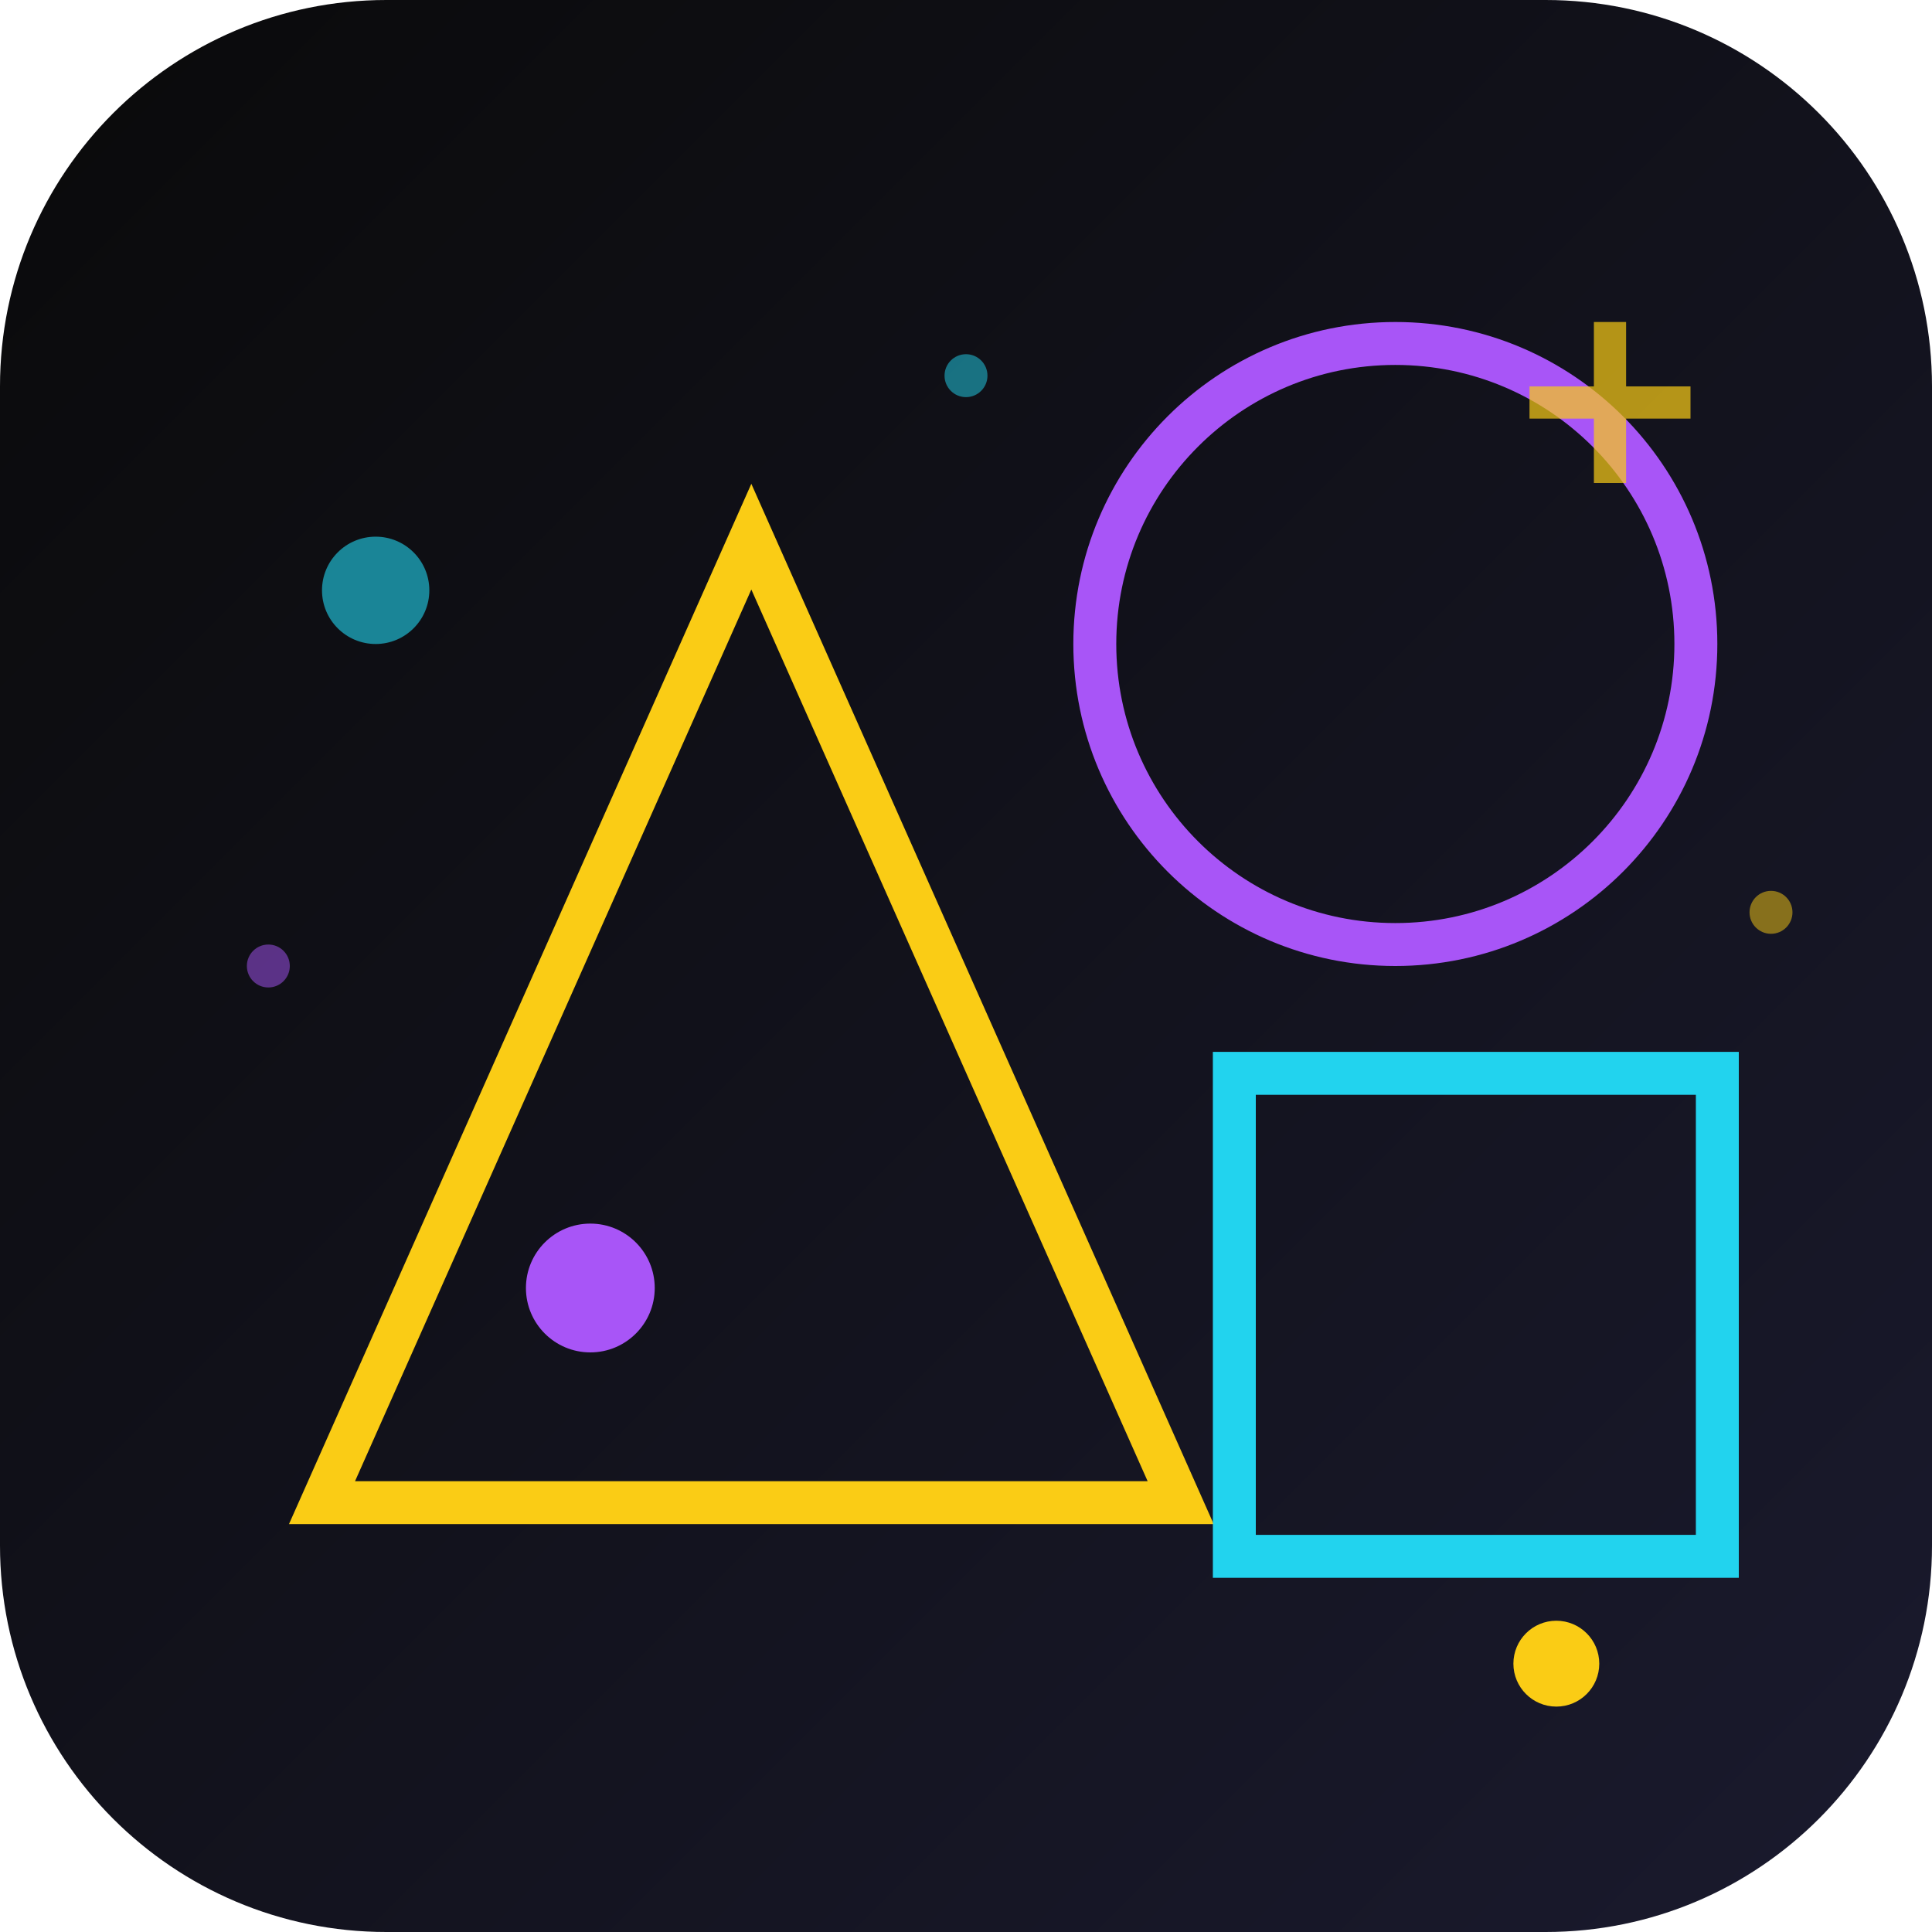
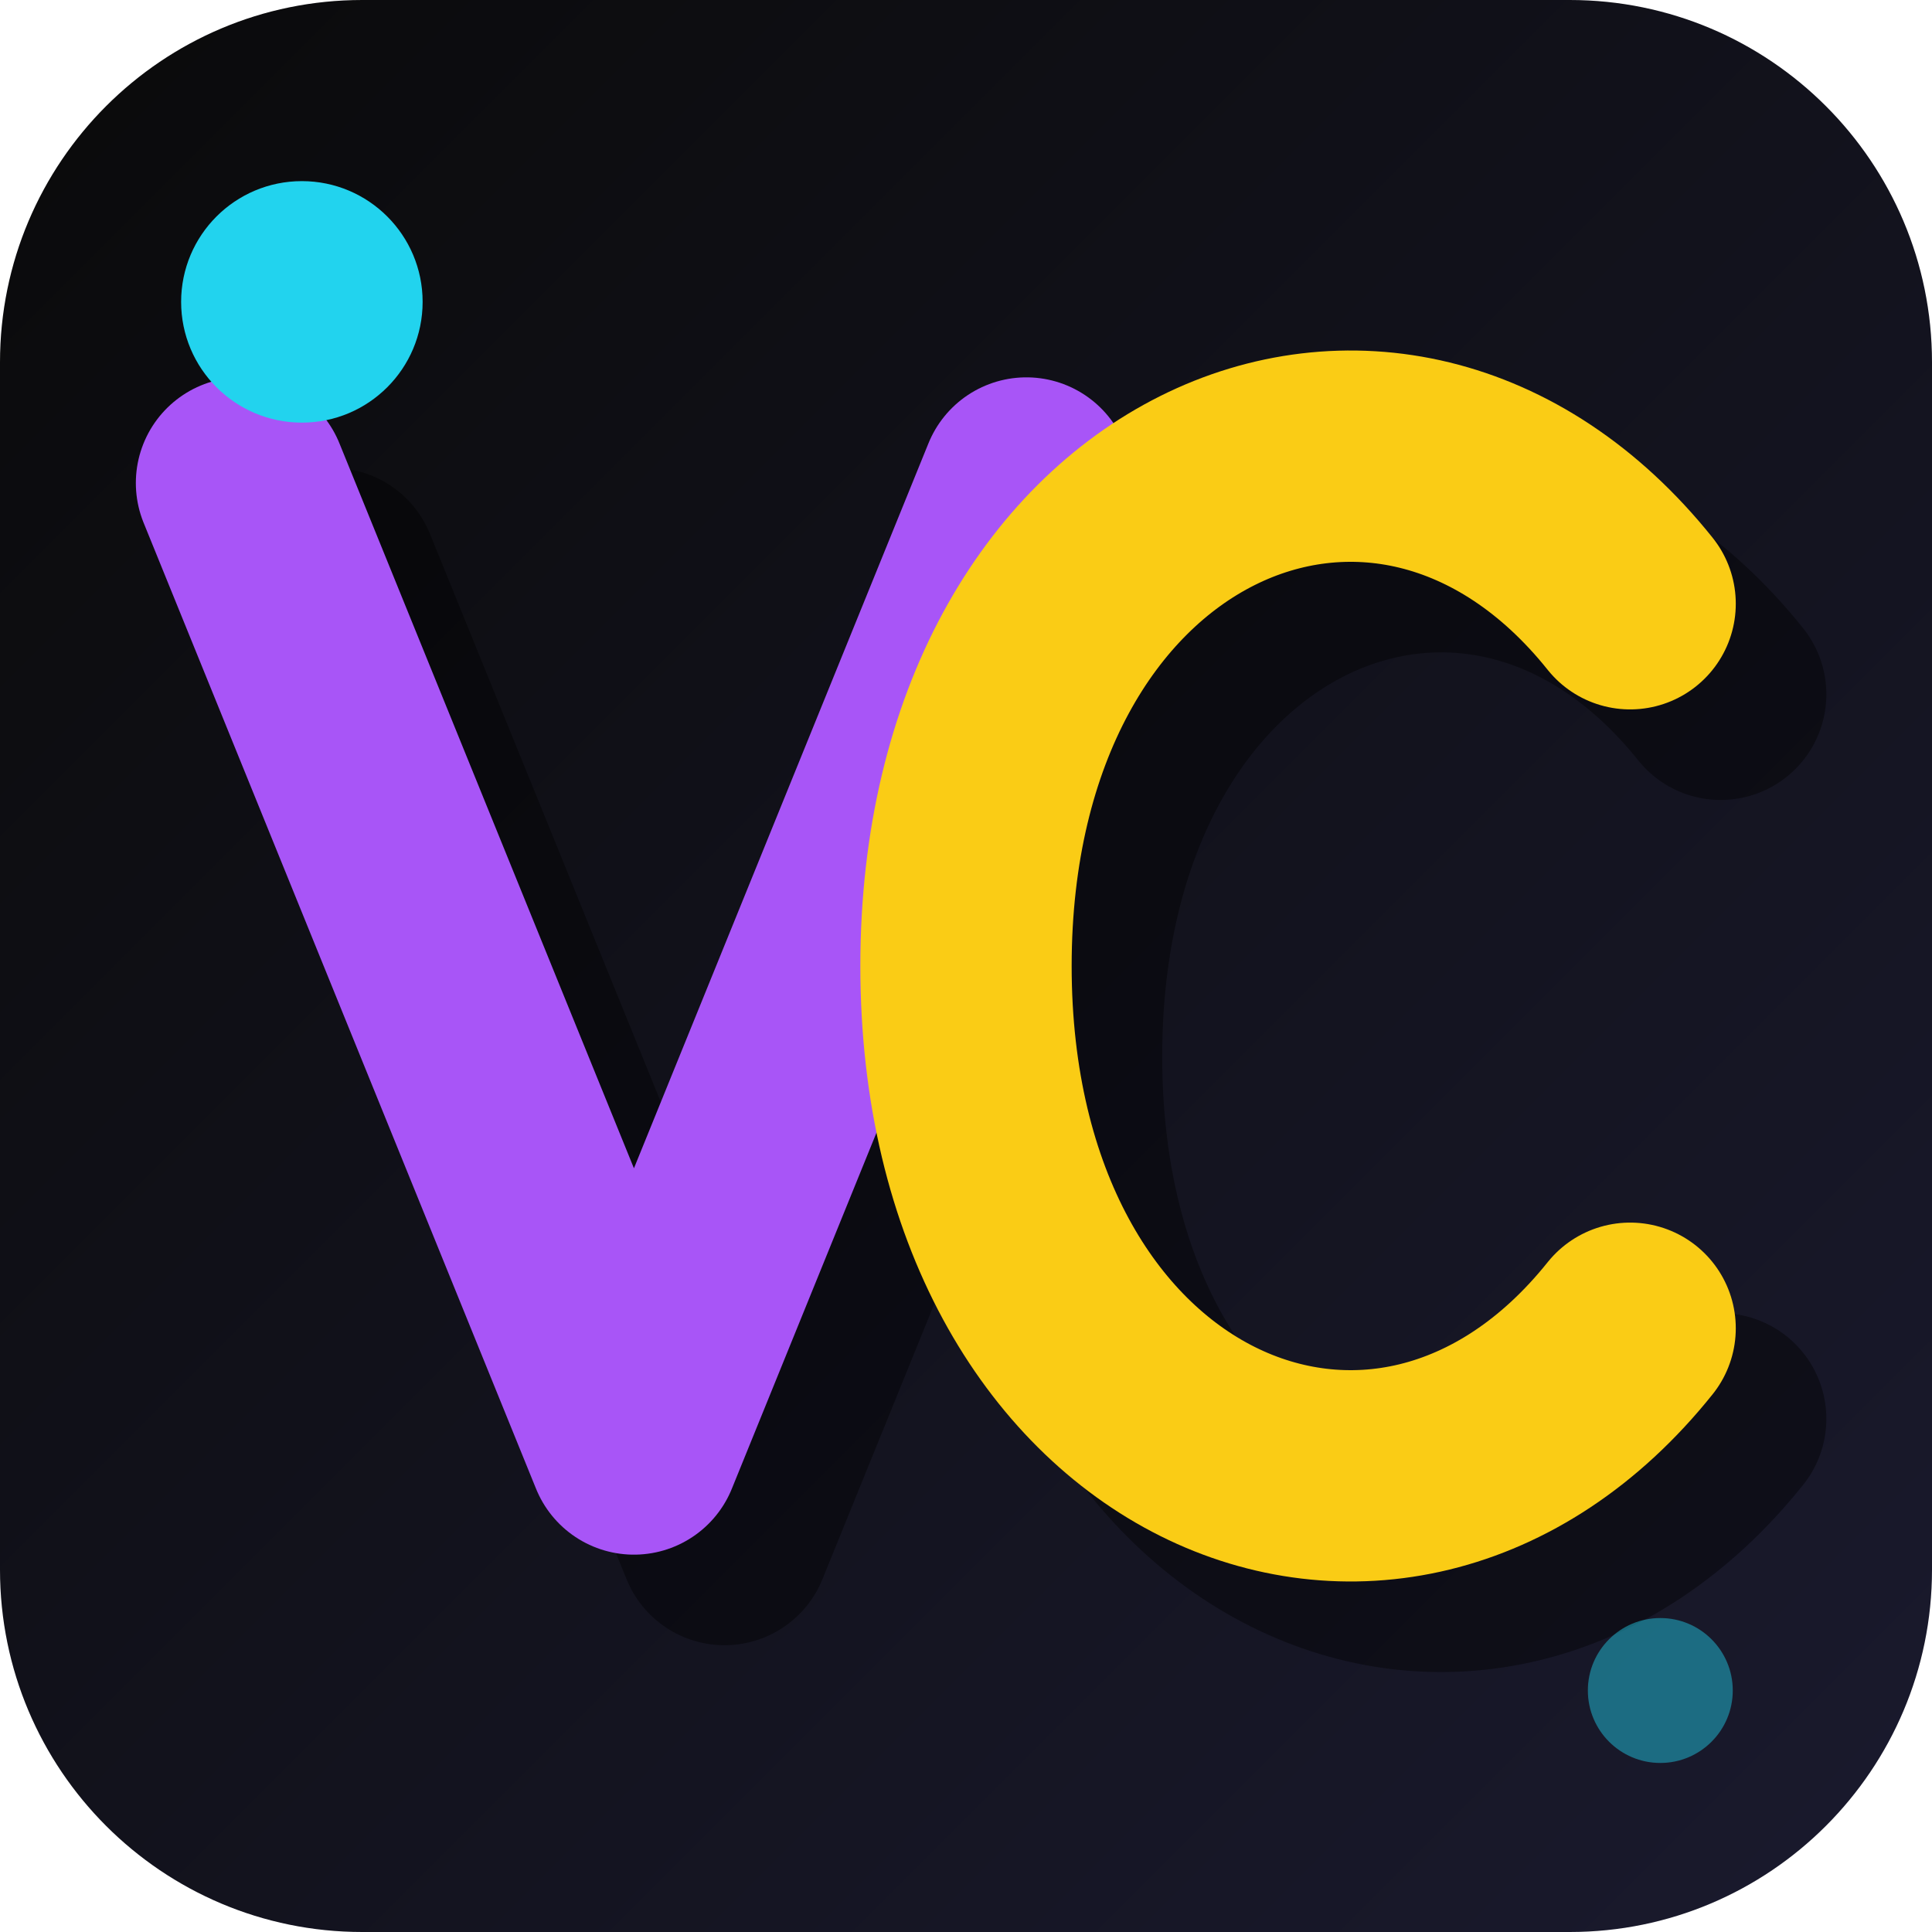
- <svg xmlns="http://www.w3.org/2000/svg" viewBox="0 0 180 180">
+ <svg xmlns="http://www.w3.org/2000/svg" viewBox="0 0 32 32">
  <defs>
    <linearGradient id="bg" x1="0%" y1="0%" x2="100%" y2="100%">
      <stop offset="0%" stop-color="#0a0a0a" />
      <stop offset="100%" stop-color="#1a1a2e" />
    </linearGradient>
  </defs>
-   <rect width="180" height="180" rx="36" fill="url(#bg)" />
-   <polygon points="30,140 70,50 110,140" fill="none" stroke="#facc15" stroke-width="4" />
-   <circle cx="130" cy="60" r="28" fill="none" stroke="#a855f7" stroke-width="4" />
-   <rect x="115" y="100" width="45" height="45" fill="none" stroke="#22d3ee" stroke-width="4" />
-   <circle cx="55" cy="120" r="6" fill="#a855f7" />
-   <circle cx="145" cy="155" r="4" fill="#facc15" />
-   <circle cx="35" cy="55" r="5" fill="#22d3ee" opacity="0.6" />
-   <g stroke="#facc15" stroke-width="3" opacity="0.7">
-     <line x1="150" y1="30" x2="150" y2="45" />
-     <line x1="142.5" y1="37.5" x2="157.5" y2="37.5" />
+   <rect width="32" height="32" rx="6" fill="url(#bg)" />
+   <g transform="translate(1.5, 1.5)" opacity="0.4">
+     <path d="M 4 8 L 10.5 24 L 17 8" stroke="#000" stroke-width="3.5" stroke-linecap="round" stroke-linejoin="round" fill="none" />
+     <path d="M 27 10 C 23 5, 16 8, 16 16 C 16 24, 23 27, 27 22" stroke="#000" stroke-width="3.5" stroke-linecap="round" fill="none" />
  </g>
-   <circle cx="25" cy="90" r="2" fill="#a855f7" opacity="0.5" />
-   <circle cx="90" cy="35" r="2" fill="#22d3ee" opacity="0.5" />
-   <circle cx="165" cy="85" r="2" fill="#facc15" opacity="0.5" />
+   <path d="M 4 8 L 10.5 24 L 17 8" stroke="#a855f7" stroke-width="3.5" stroke-linecap="round" stroke-linejoin="round" fill="none" />
+   <path d="M 27 10 C 23 5, 16 8, 16 16 C 16 24, 23 27, 27 22" stroke="#facc15" stroke-width="3.5" stroke-linecap="round" fill="none" />
+   <circle cx="5" cy="5" r="2" fill="#22d3ee" />
+   <circle cx="27.5" cy="28" r="1.2" fill="#22d3ee" opacity="0.45" />
</svg>
